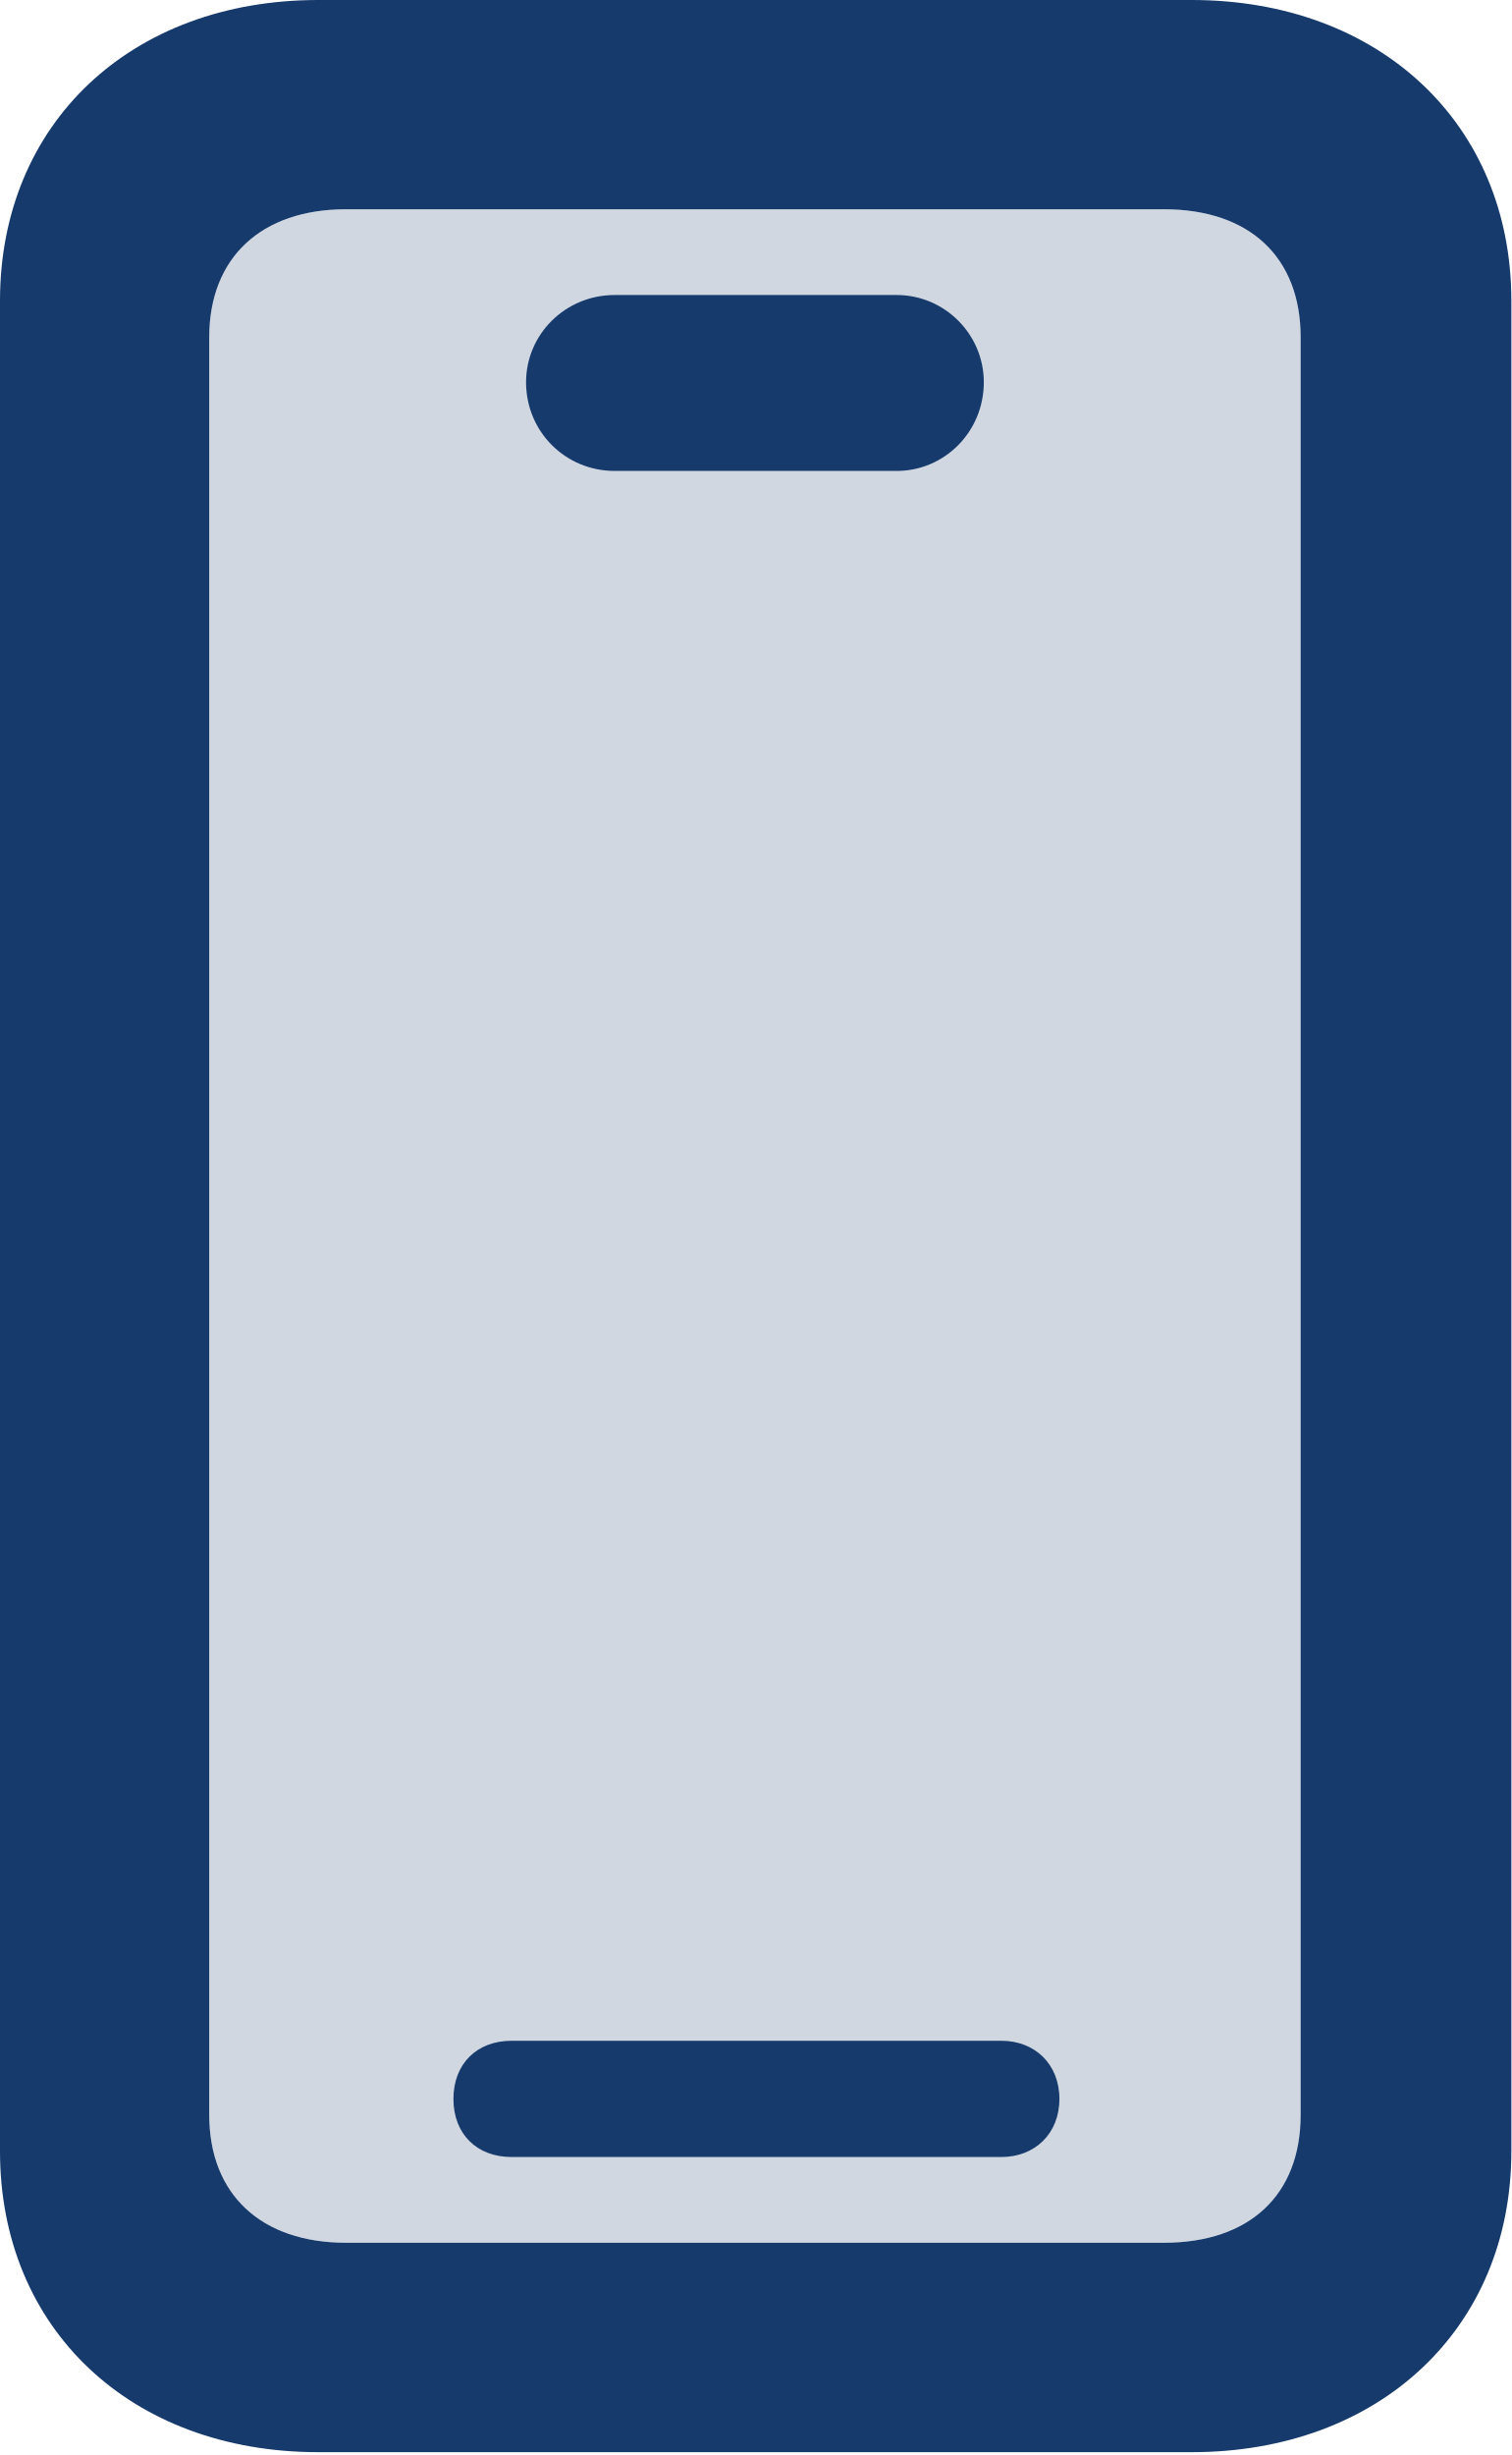
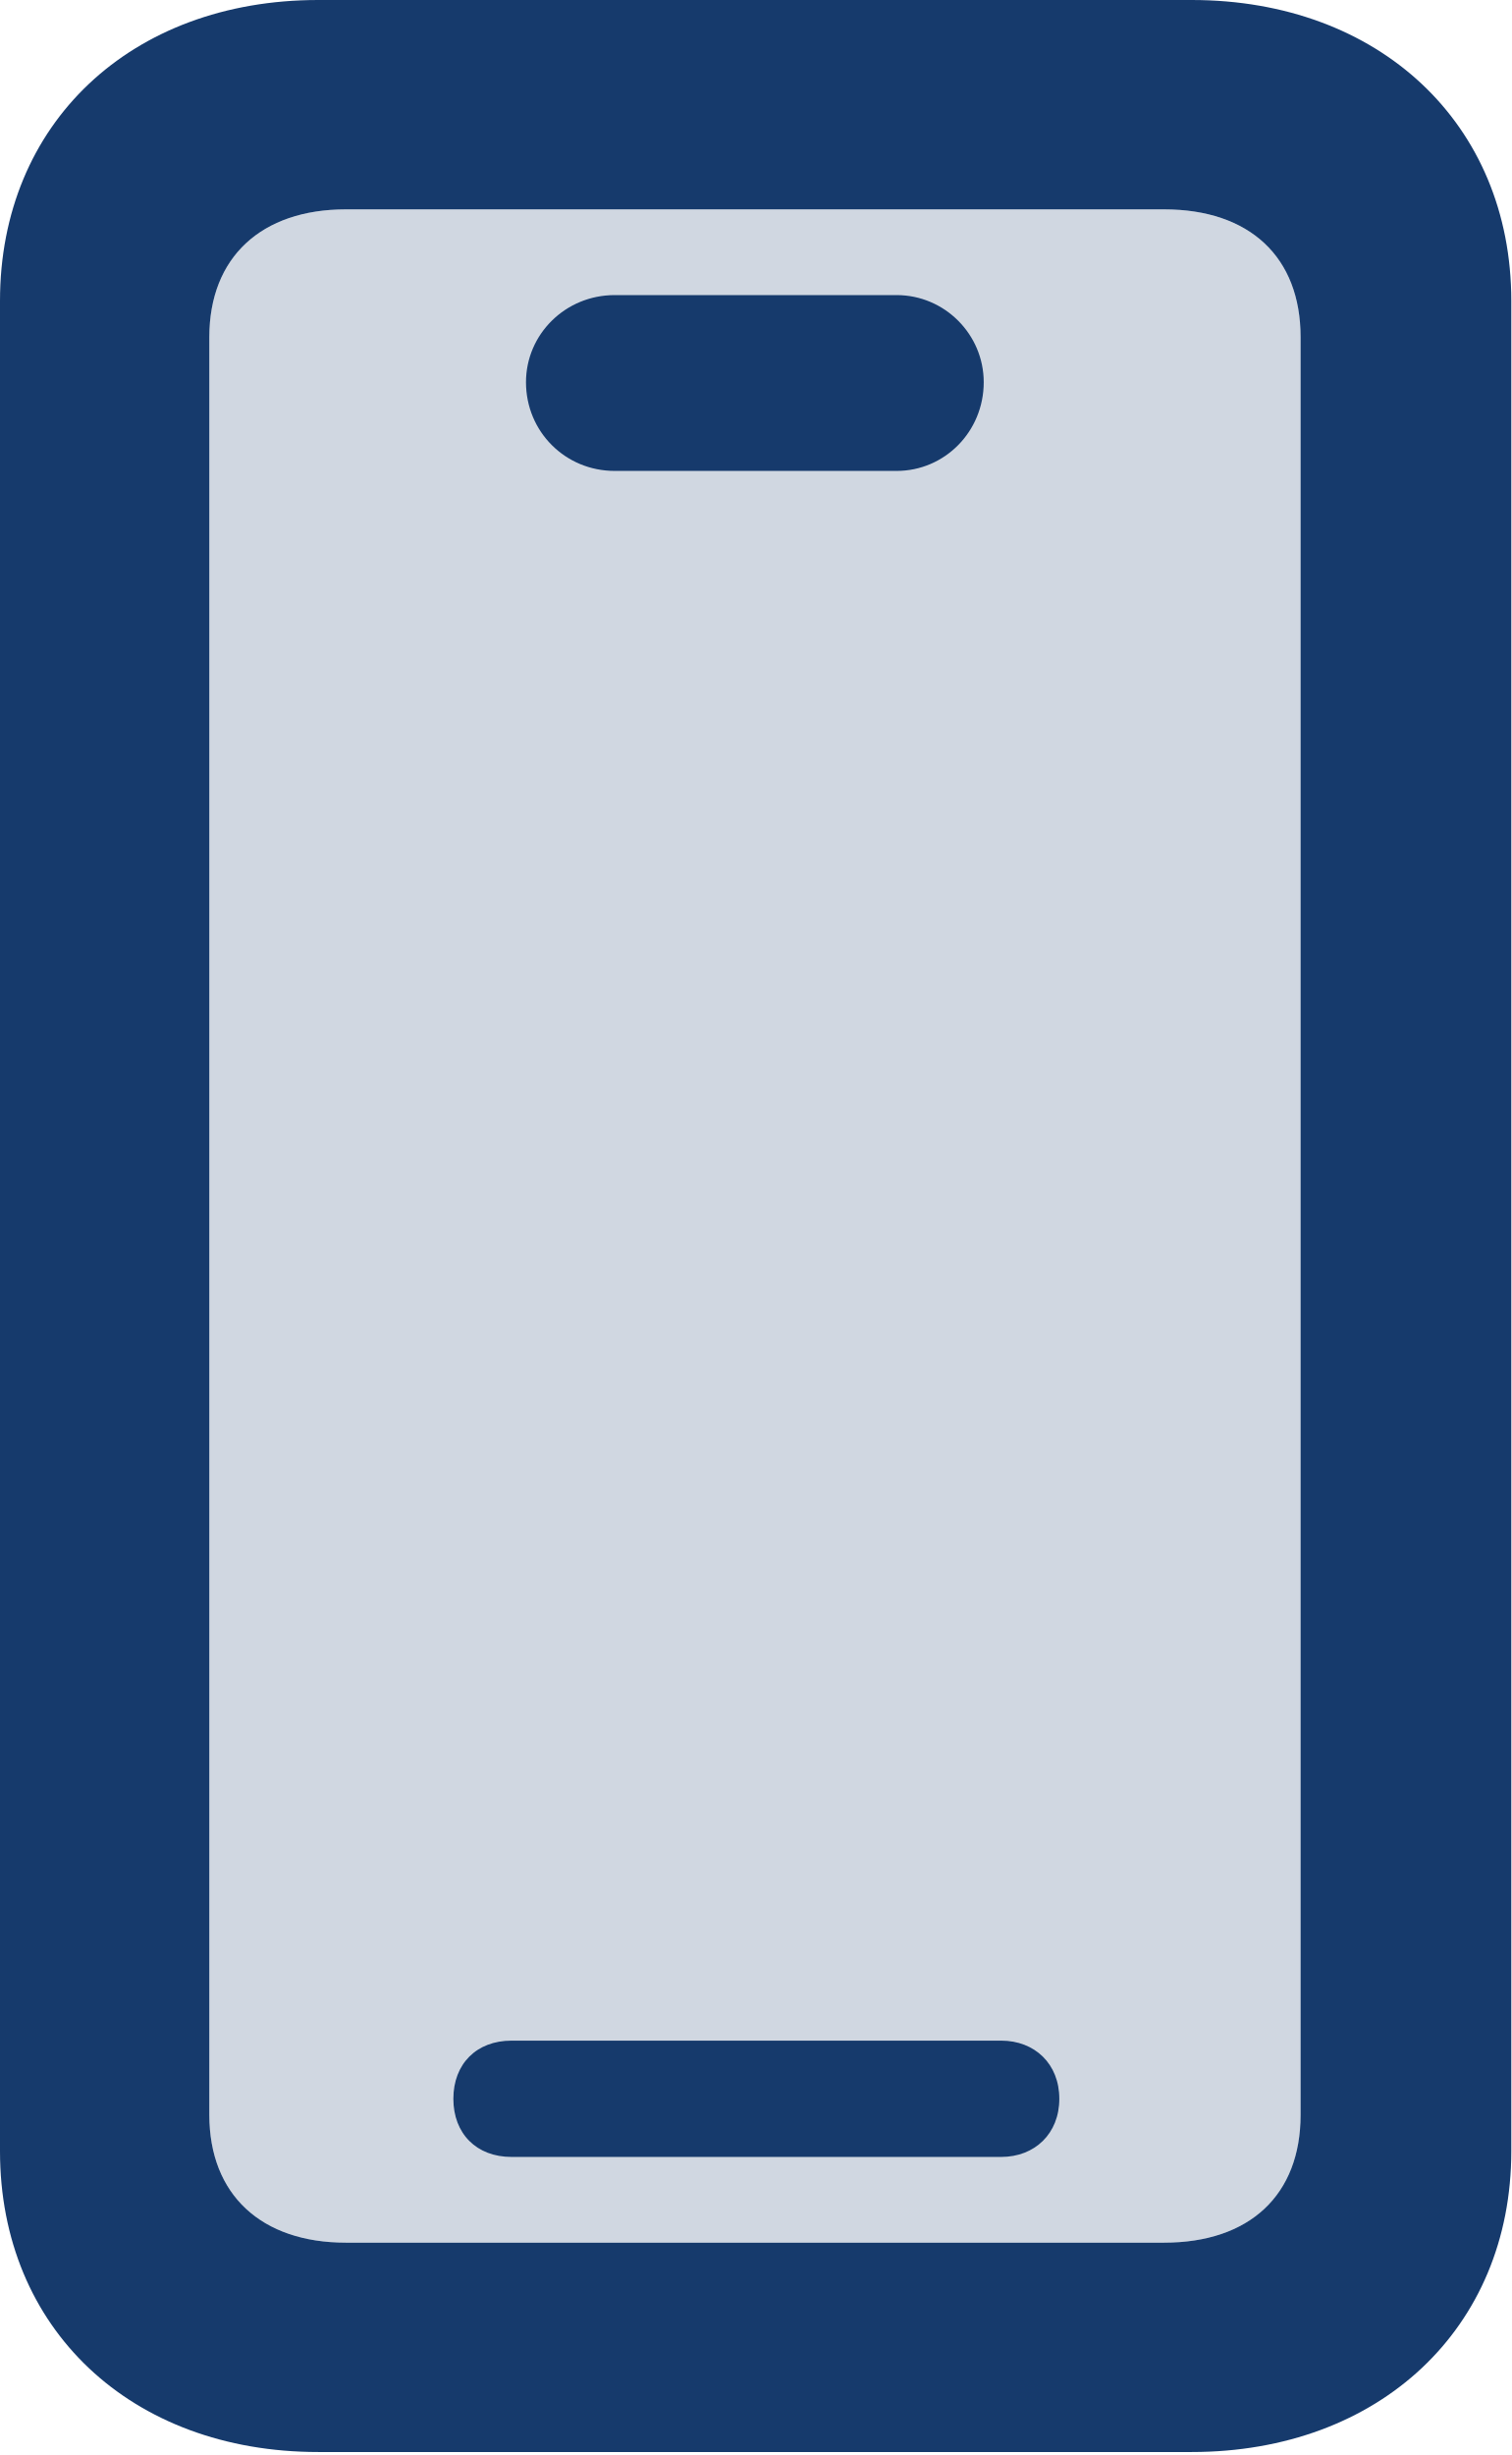
- <svg xmlns="http://www.w3.org/2000/svg" version="1.1" width="10.156" height="16.494">
+ <svg xmlns="http://www.w3.org/2000/svg" version="1.1" width="7.617" height="12.371">
  <g>
-     <rect height="16.494" opacity="0" width="10.156" x="0" y="0" />
-     <path d="M2.324 15.068C1.758 15.068 1.406 14.746 1.406 14.209L1.406 2.266C1.406 1.729 1.758 1.406 2.324 1.406L7.822 1.406C8.398 1.406 8.74 1.729 8.74 2.266L8.74 14.209C8.74 14.746 8.398 15.068 7.822 15.068Z" fill="#163A6C" fill-opacity="0.2" />
-     <path d="M2.139 16.475L8.008 16.475C9.268 16.475 10.156 15.645 10.156 14.453L10.156 2.021C10.156 0.83 9.268 0 8.008 0L2.139 0C0.879 0 0 0.83 0 2.021L0 14.453C0 15.645 0.879 16.475 2.139 16.475ZM2.324 15.068C1.758 15.068 1.406 14.746 1.406 14.209L1.406 2.266C1.406 1.729 1.758 1.406 2.324 1.406L7.822 1.406C8.398 1.406 8.74 1.729 8.74 2.266L8.74 14.209C8.74 14.746 8.398 15.068 7.822 15.068ZM3.438 14.492L6.729 14.492C6.953 14.492 7.119 14.336 7.119 14.102C7.119 13.867 6.953 13.711 6.729 13.711L3.438 13.711C3.203 13.711 3.047 13.867 3.047 14.102C3.047 14.336 3.203 14.492 3.438 14.492ZM4.131 3.164L6.025 3.164C6.348 3.164 6.611 2.9 6.611 2.568C6.611 2.246 6.348 1.982 6.025 1.982L4.131 1.982C3.799 1.982 3.535 2.246 3.535 2.568C3.535 2.9 3.799 3.164 4.131 3.164Z" fill="#163A6C" />
+     <rect height="12.371" opacity="0" width="7.617" x="0" y="0" />
+     <path d="M1.743 11.301C1.318 11.301 1.055 11.06 1.055 10.657L1.055 1.699C1.055 1.296 1.318 1.055 1.743 1.055L5.867 1.055C6.299 1.055 6.555 1.296 6.555 1.699L6.555 10.657C6.555 11.06 6.299 11.301 5.867 11.301Z" fill="#163A6C" fill-opacity="0.2" />
+     <path d="M1.604 12.356L6.006 12.356C6.951 12.356 7.617 11.733 7.617 10.84L7.617 1.516C7.617 0.623 6.951 0 6.006 0L1.604 0C0.659 0 0 0.623 0 1.516L0 10.84C0 11.733 0.659 12.356 1.604 12.356ZM1.743 11.301C1.318 11.301 1.055 11.06 1.055 10.657L1.055 1.699C1.055 1.296 1.318 1.055 1.743 1.055L5.867 1.055C6.299 1.055 6.555 1.296 6.555 1.699L6.555 10.657C6.555 11.06 6.299 11.301 5.867 11.301ZM2.578 10.869L5.046 10.869C5.215 10.869 5.339 10.752 5.339 10.576C5.339 10.4 5.215 10.283 5.046 10.283L2.578 10.283C2.402 10.283 2.285 10.4 2.285 10.576C2.285 10.752 2.402 10.869 2.578 10.869ZM3.098 2.373L4.519 2.373C4.761 2.373 4.958 2.175 4.958 1.926C4.958 1.685 4.761 1.487 4.519 1.487L3.098 1.487C2.849 1.487 2.651 1.685 2.651 1.926C2.651 2.175 2.849 2.373 3.098 2.373Z" fill="#163A6C" />
  </g>
</svg>
